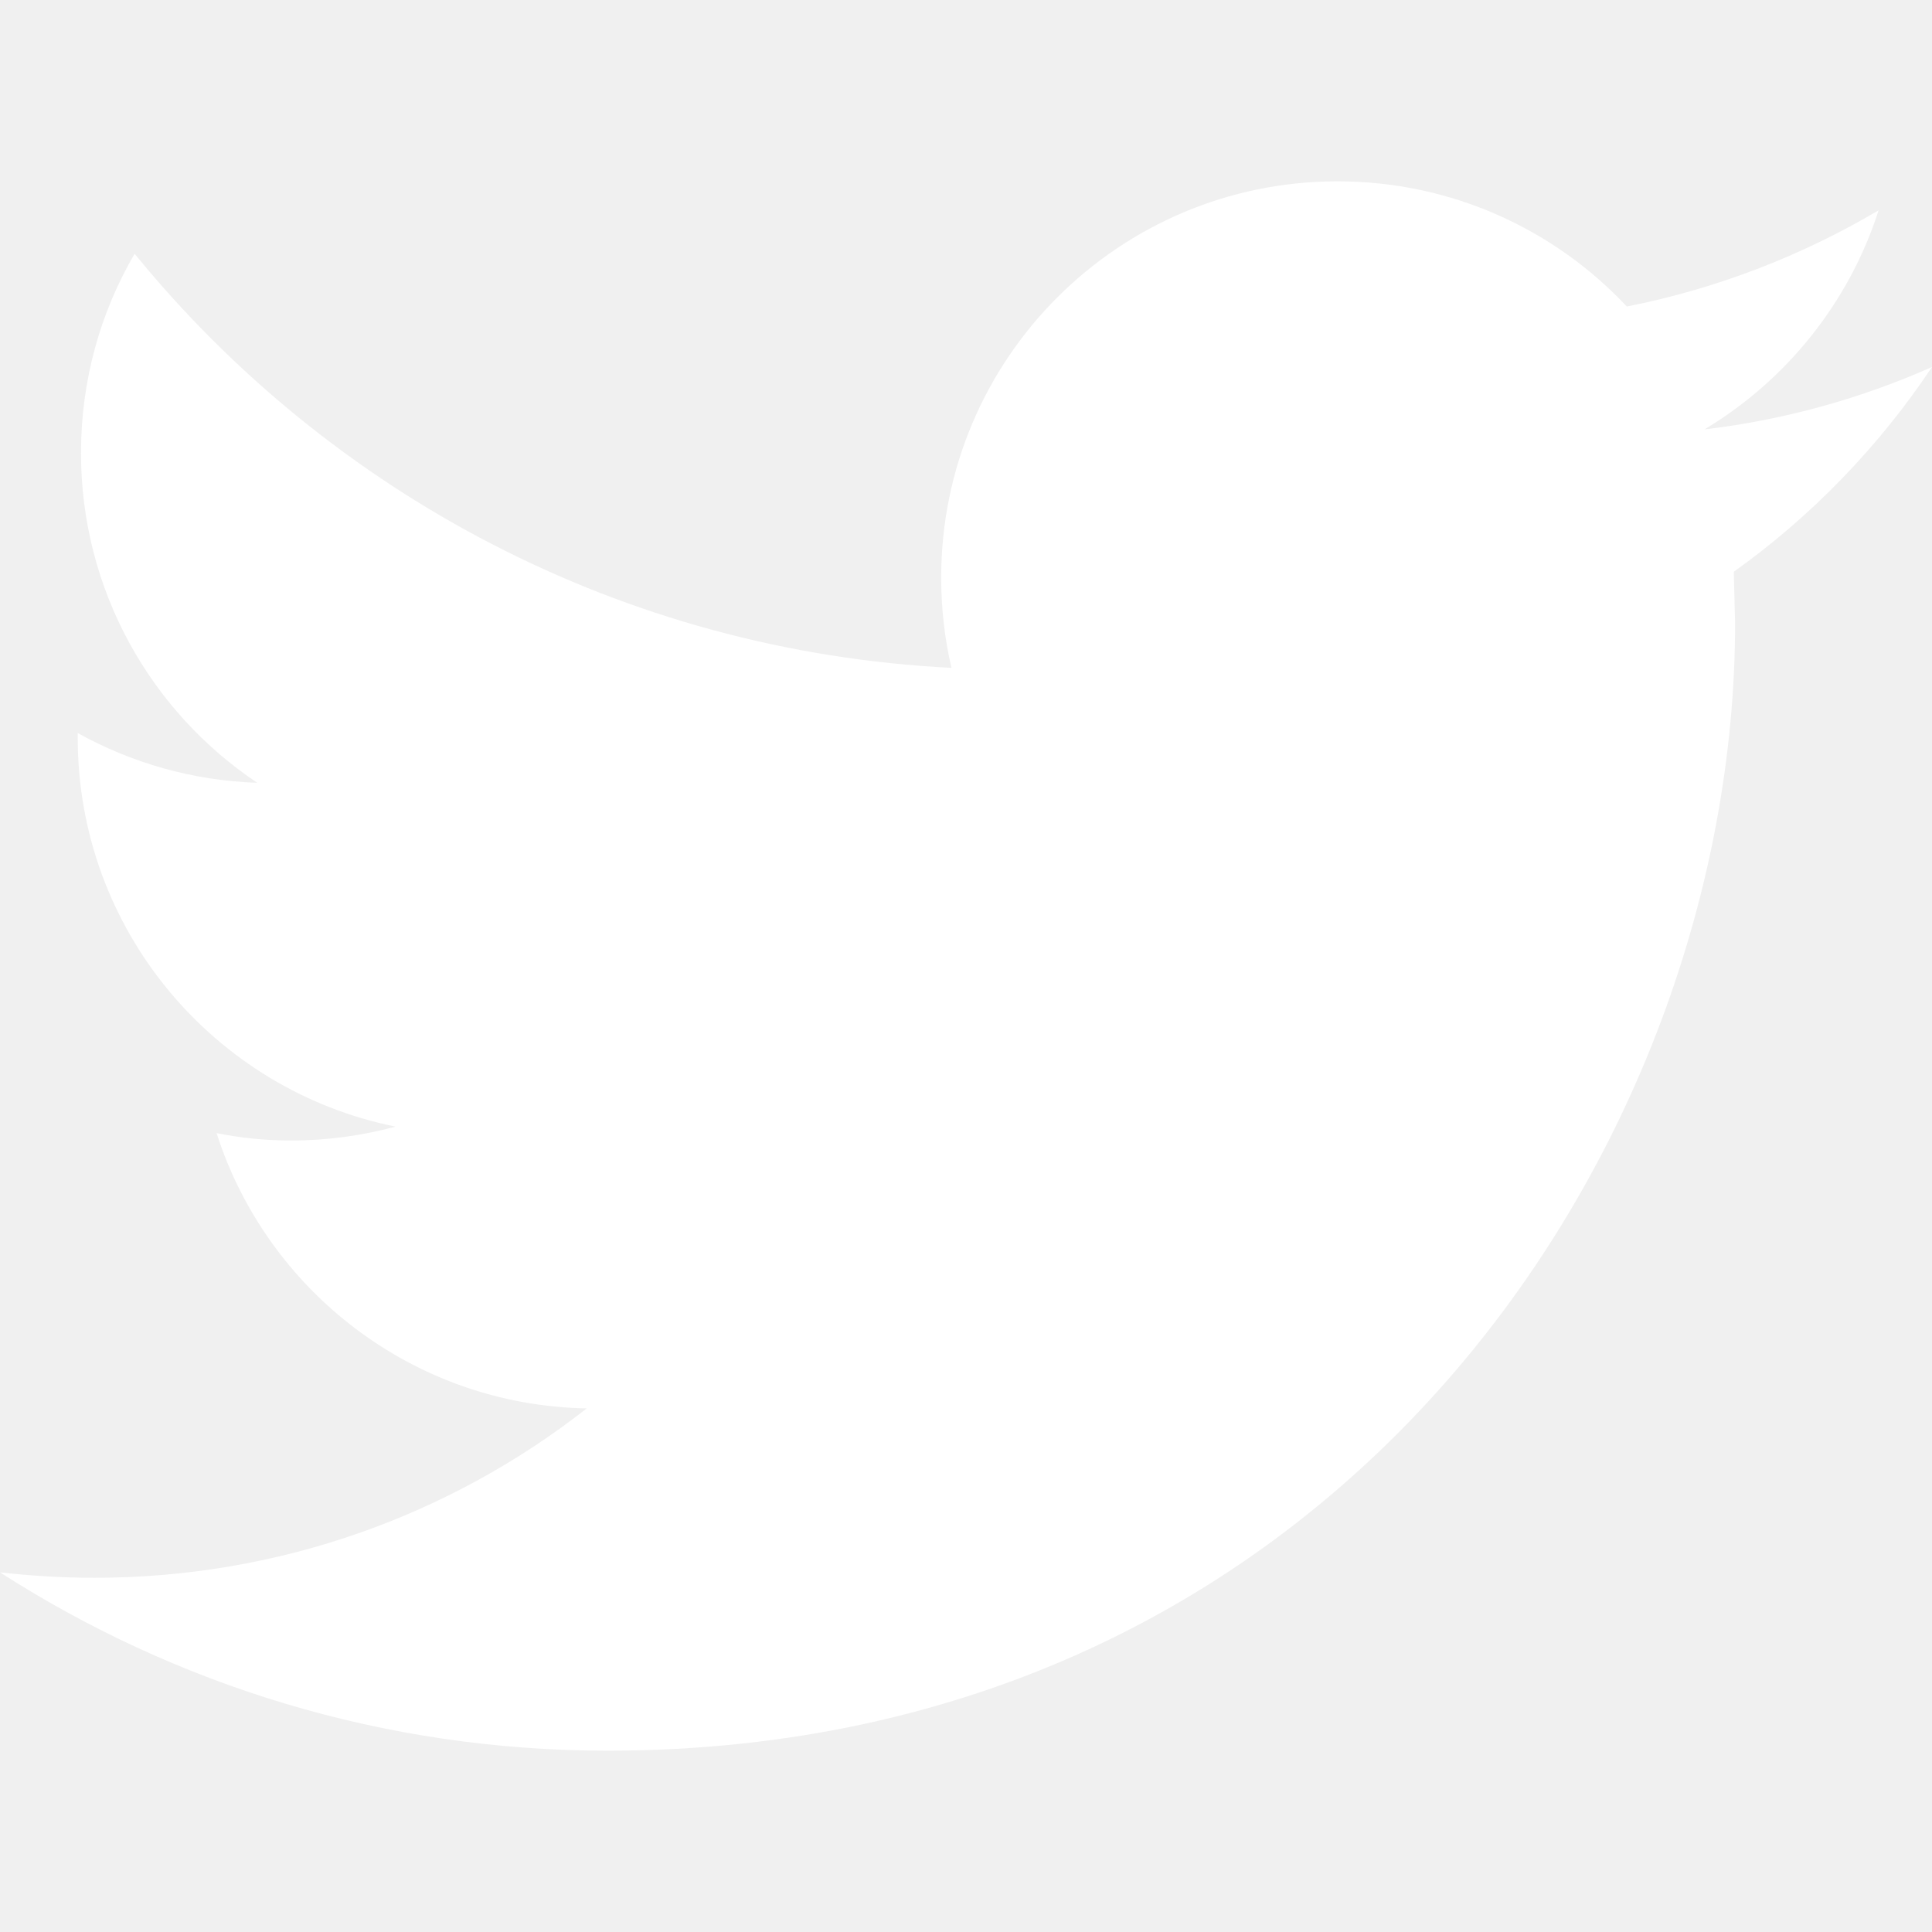
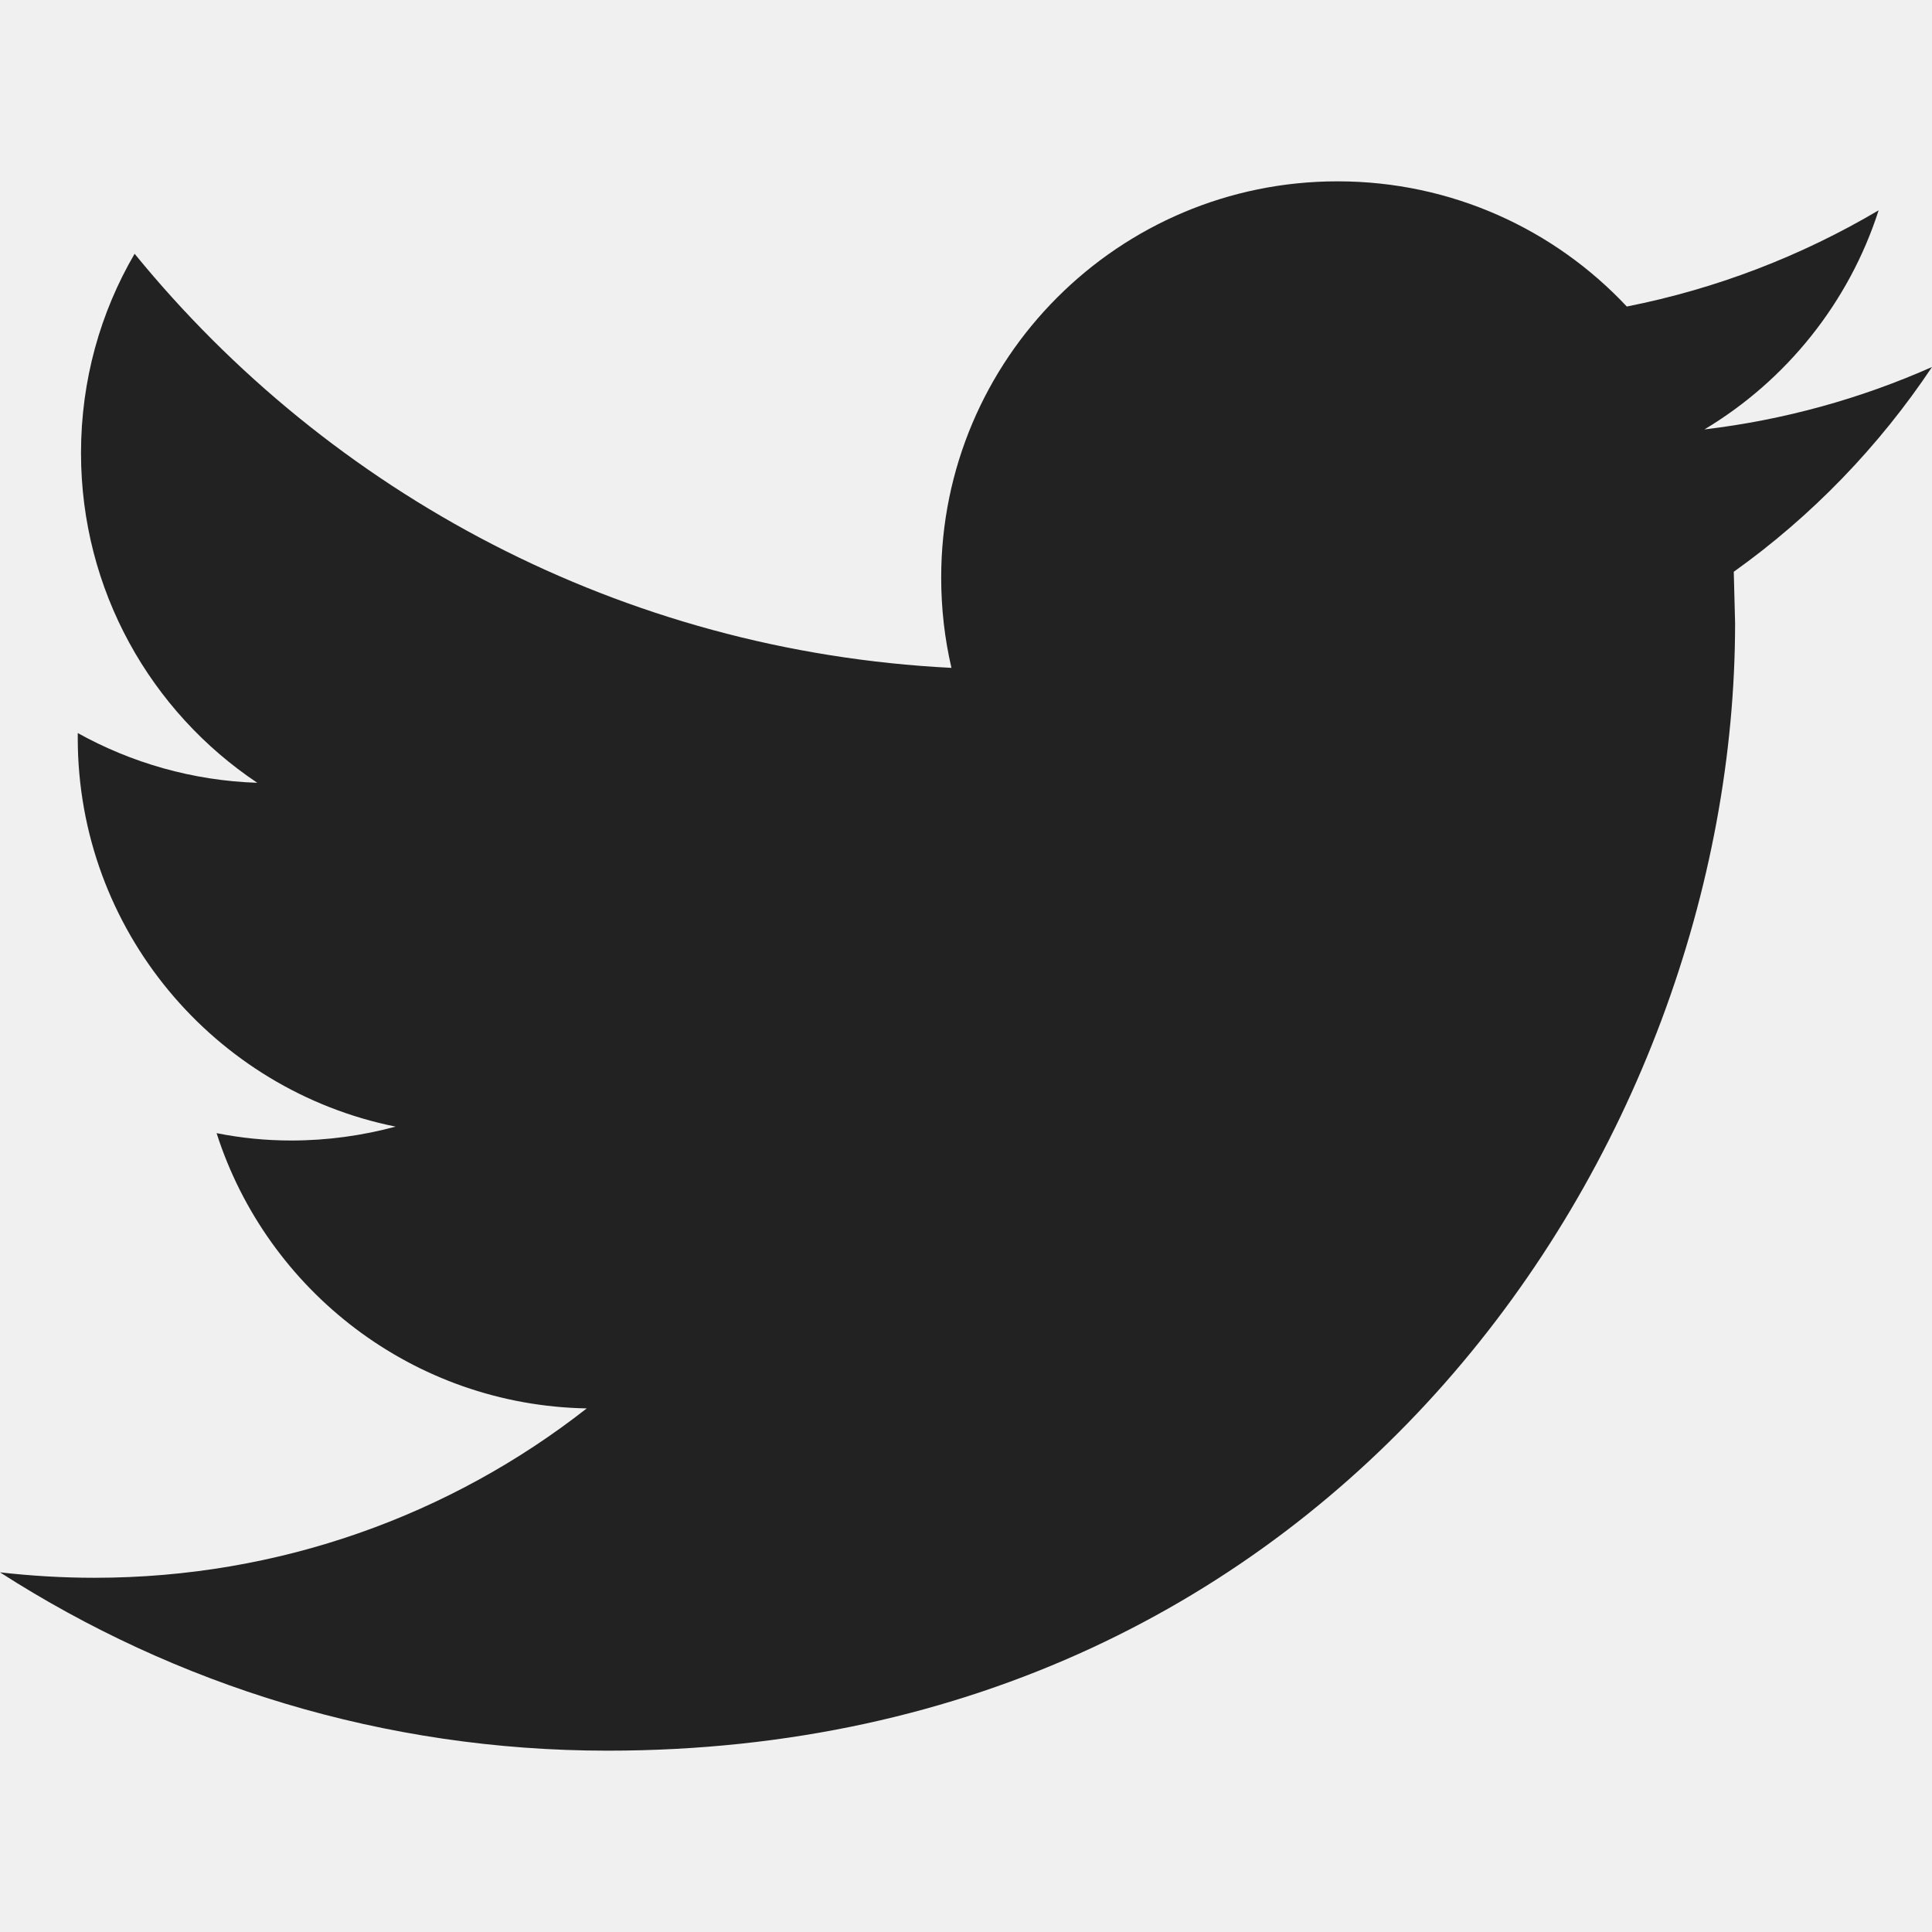
<svg xmlns="http://www.w3.org/2000/svg" version="1.1" id="Capa_1" x="0px" y="0px" viewBox="0 0 612 612" style="enable-background:new 0 0 612 612;" xml:space="preserve">
-   <path d="M612,116.258c-22.525,9.981-46.694,16.75-72.088,19.772c25.929-15.527,45.777-40.155,55.184-69.411c-24.322,14.379-51.169,24.82-79.775,30.48c-22.907-24.437-55.49-39.658-91.63-39.658c-69.334,0-125.551,56.217-125.551,125.513c0,9.828,1.109,19.427,3.251,28.606C197.065,206.32,104.556,156.337,42.641,80.386c-10.823,18.51-16.98,40.078-16.98,63.101c0,43.559,22.181,81.993,55.835,104.479c-20.575-0.688-39.926-6.348-56.867-15.756v1.568c0,60.806,43.291,111.554,100.693,123.104c-10.517,2.83-21.607,4.398-33.08,4.398c-8.107,0-15.947-0.803-23.634-2.333c15.985,49.907,62.336,86.199,117.253,87.194c-42.947,33.654-97.099,53.655-155.916,53.655c-10.134,0-20.116-0.612-29.944-1.721c55.567,35.681,121.536,56.485,192.438,56.485c230.948,0,357.188-191.291,357.188-357.188l-0.421-16.253C573.872,163.526,595.211,141.422,612,116.258z" fill="#fff" />
+   <path d="M612,116.258c-22.525,9.981-46.694,16.75-72.088,19.772c25.929-15.527,45.777-40.155,55.184-69.411c-24.322,14.379-51.169,24.82-79.775,30.48c-22.907-24.437-55.49-39.658-91.63-39.658c-69.334,0-125.551,56.217-125.551,125.513c0,9.828,1.109,19.427,3.251,28.606C197.065,206.32,104.556,156.337,42.641,80.386c-10.823,18.51-16.98,40.078-16.98,63.101c0,43.559,22.181,81.993,55.835,104.479c-20.575-0.688-39.926-6.348-56.867-15.756v1.568c0,60.806,43.291,111.554,100.693,123.104c-10.517,2.83-21.607,4.398-33.08,4.398c-8.107,0-15.947-0.803-23.634-2.333c15.985,49.907,62.336,86.199,117.253,87.194c-42.947,33.654-97.099,53.655-155.916,53.655c-10.134,0-20.116-0.612-29.944-1.721c55.567,35.681,121.536,56.485,192.438,56.485c230.948,0,357.188-191.291,357.188-357.188l-0.421-16.253C573.872,163.526,595.211,141.422,612,116.258z" fill="#222" />
</svg>
